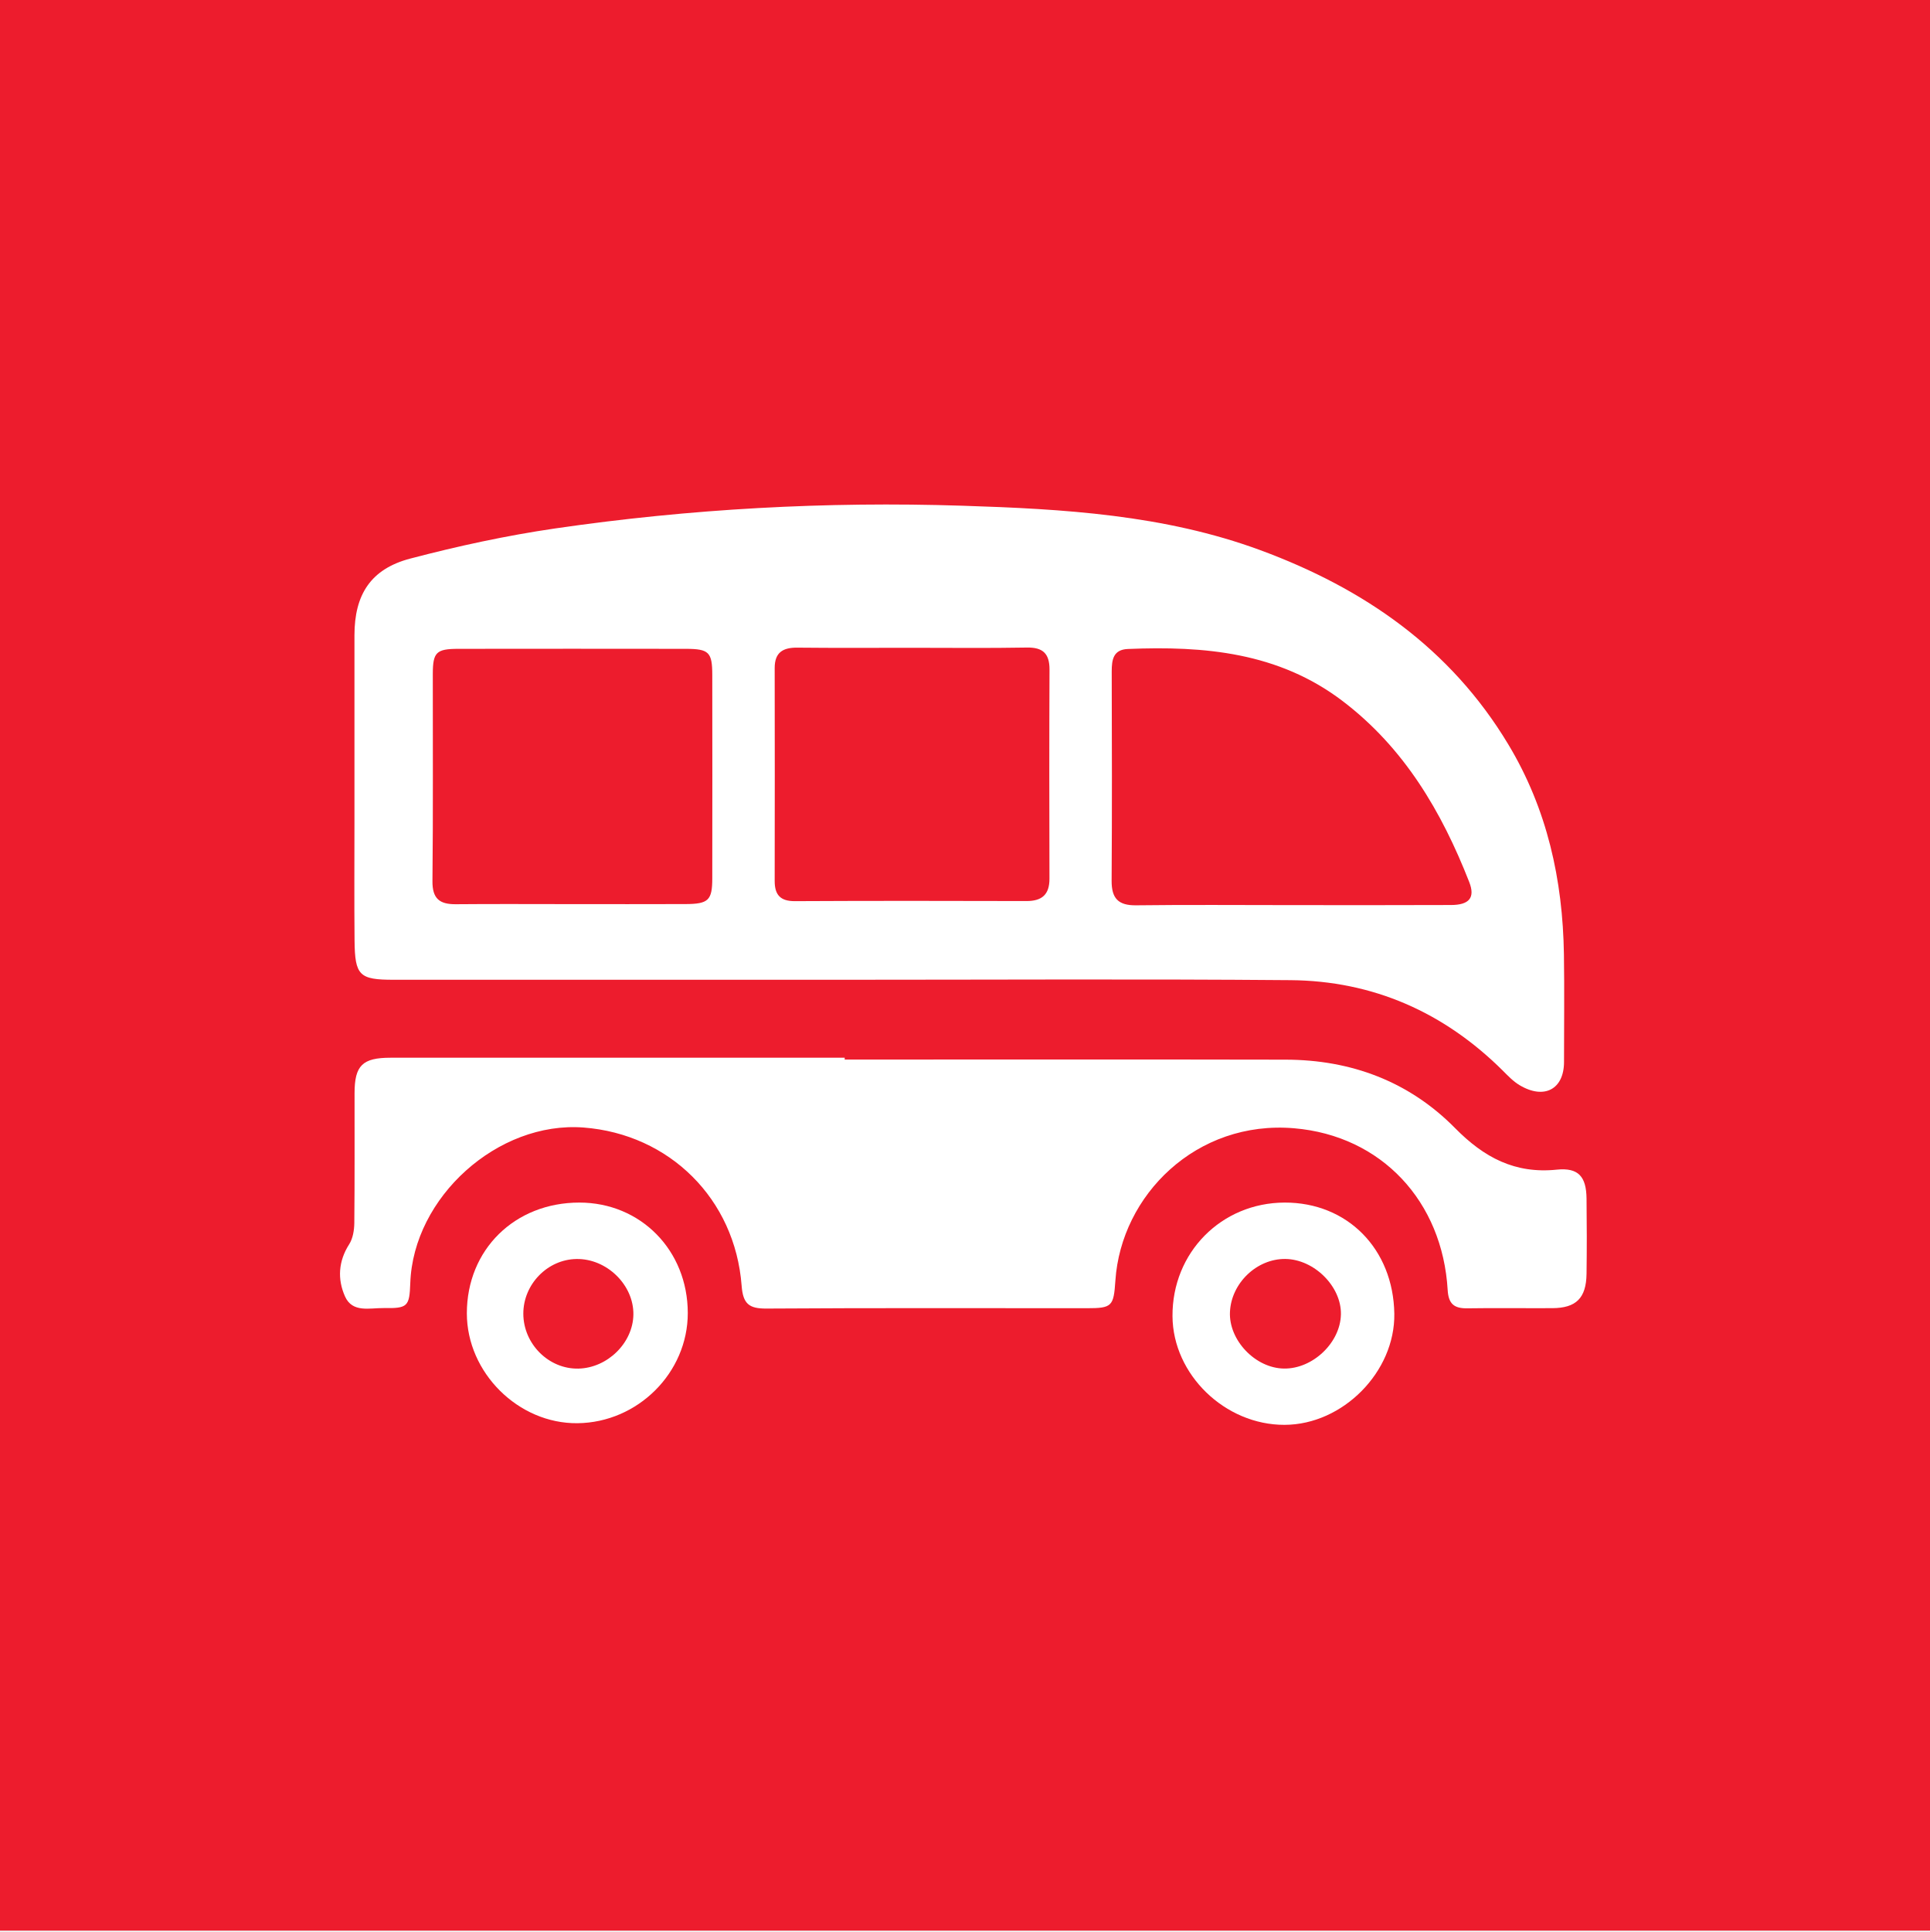
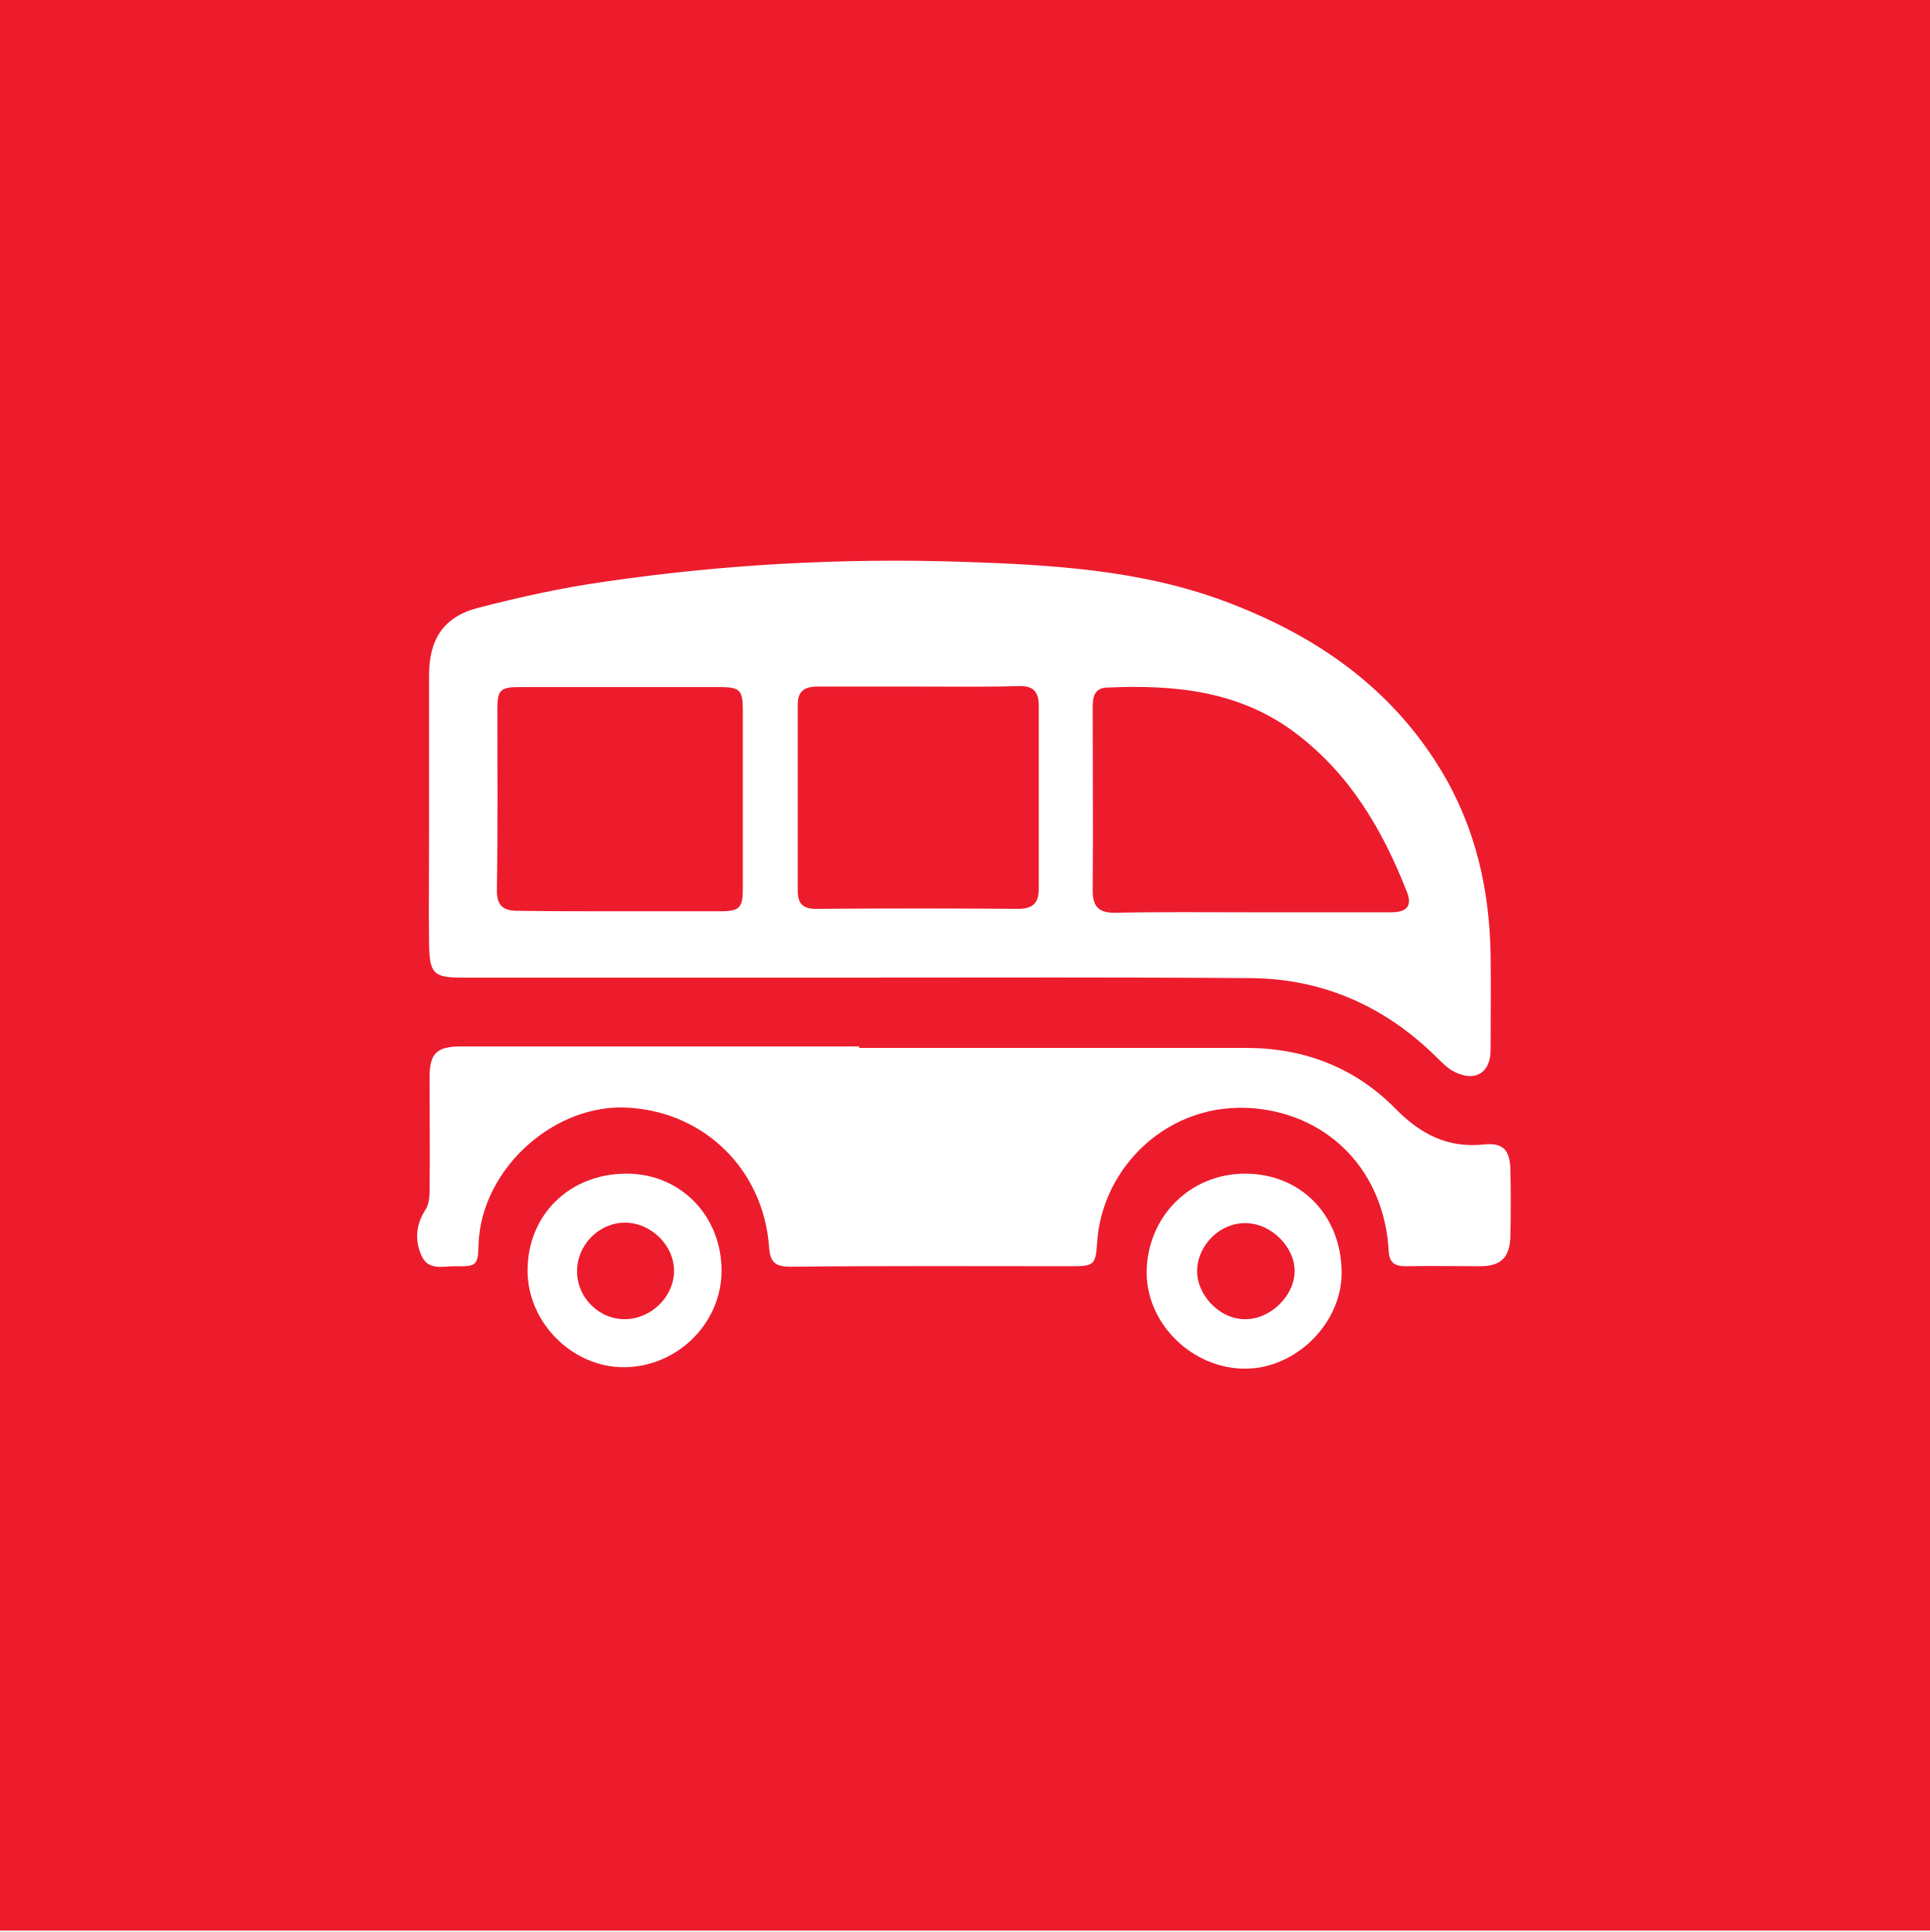
- <svg xmlns="http://www.w3.org/2000/svg" version="1.1" id="Layer_1" x="0px" y="0px" viewBox="0 0 389.89 390.28" style="enable-background:new 0 0 389.89 390.28;" xml:space="preserve">
+ <svg xmlns="http://www.w3.org/2000/svg" version="1.1" id="Layer_1" x="0px" y="0px" viewBox="0 0 389.9 390.3" style="enable-background:new 0 0 389.9 390.3;" xml:space="preserve">
  <style type="text/css">
	.st0{fill:#ED1C2D;}
- 	.st1{display:none;}
- 	.st2{display:inline;fill:#FFFFFF;}
- 	.st3{fill:#FFFFFF;}
+ 	.st1{fill:#FFFFFF;}
</style>
-   <rect class="st0" width="390" height="390" />
-   <g class="st1">
-     <path class="st2" d="M277.22,178.03c12.08,0,24.02,0,36.09,0c0,9.39,0,18.56,0,27.95c-0.81,0.06-1.6,0.16-2.39,0.16   c-10.34,0.01-20.67,0.01-31.01,0.01c-0.82,0-1.64,0-2.27,0c-0.22,0.21-0.27,0.25-0.31,0.3c-0.04,0.05-0.11,0.09-0.11,0.15   c-0.05,0.5-0.13,1.01-0.13,1.51c0.01,26.32,0.02,52.63,0.04,78.95c0,0.18,0.11,0.35,0.23,0.74c12.74,0,25.53,0,38.25,0   c0.48,1.52,0.61,23.74,0.22,26.32c-1.38,0.36-61.31,0.49-64.2,0.15c-0.04-0.04-0.08-0.08-0.12-0.13c-0.04-0.05-0.11-0.1-0.11-0.15   c-0.04-78.69-0.08-157.38-0.12-236.07c0-0.57,0.01-1.14,0.05-1.71c0.01-0.18,0.12-0.35,0.18-0.5c1.49-0.41,62.27-0.47,64.21-0.08   c0.37,1.36,0.49,23.21,0.1,26.02c-4.24,0.05-8.52,0.02-12.81,0.02c-4.25,0.01-8.5,0-12.75,0c-4.3,0-8.59,0-13.03,0   C277.22,127.17,277.22,152.49,277.22,178.03z" />
-     <path class="st2" d="M159.12,314.35c0-8.85,0-17.45,0-26.27c0.7-0.03,1.37-0.07,2.04-0.1c3.29-0.12,6.62,0.04,9.86-0.42   c7.82-1.09,14.63-4.41,20.16-10.13c3.82-3.95,6.06-8.7,6.74-14.16c0.27-2.2,0.57-4.4,0.7-6.61c0.44-7.74-1.28-15.1-4.02-22.28   c-3.19-8.37-7.27-16.32-11.7-24.08c-4.97-8.69-10.17-17.25-15.19-25.91c-4.85-8.36-9.04-17.02-11.43-26.43   c-4.34-17.06-3.61-33.9,3.65-50.03c7.84-17.42,21.65-27.64,40.25-31.52c6.45-1.35,12.99-1.12,19.51-1.07c0.18,0,0.35,0.11,0.8,0.25   c0,8.53,0,17.13,0,25.96c-0.76,0.04-1.42,0.09-2.09,0.12c-3.23,0.12-6.49-0.03-9.67,0.4c-8.15,1.09-15.29,4.41-21.08,10.36   c-3.84,3.95-5.81,8.76-6.73,14.18c-1.88,11.12,0.39,21.52,4.82,31.65c3.77,8.61,8.19,16.87,12.9,24.99   c3.95,6.79,8.11,13.46,12.07,20.25c4.13,7.07,7.69,14.42,10.32,22.19c3.74,11.04,4.93,22.34,3.75,33.93   c-0.82,8.01-2.59,15.75-6.1,23.02c-8.07,16.72-21.29,26.85-39.43,30.62c-3.67,0.76-7.38,1.12-11.14,1.1   C165.2,314.33,162.29,314.35,159.12,314.35z" />
-     <path class="st2" d="M99.09,287.83c12.68,0,25.14,0,37.53,0c0.46,1.73,0.51,24.52,0.09,26.46c-21,0-42.02,0-63.16,0   c0-79.63,0-159.16,0-238.81c8.52,0,16.92,0,25.53,0C99.09,146.28,99.09,216.94,99.09,287.83z" />
-   </g>
+   <rect y="0" class="st0" width="390" height="390" />
  <g>
    <g>
-       <path class="st3" d="M170.51,197.92c-30.33,0-60.66,0-91,0c-6.89,0-7.8-0.84-7.87-7.9c-0.08-8.12-0.02-16.25-0.02-24.37    c0-12.44,0-24.88,0-37.32c0-8.2,3.28-13.39,11.27-15.49c9.63-2.53,19.43-4.65,29.28-6.09c27.28-3.97,54.75-5.48,82.3-4.59    c20.37,0.65,40.77,1.82,60.19,8.98c20.87,7.7,38.4,19.76,50.11,39.25c7.86,13.07,11,27.35,11.23,42.41    c0.11,7.23,0.02,14.47,0.02,21.71c0,5.53-4,7.67-8.97,4.71c-1.28-0.76-2.36-1.9-3.43-2.97c-11.87-11.78-26.2-18.11-42.87-18.25    C230.67,197.75,200.59,197.92,170.51,197.92z M260.82,182.84c10.79,0,21.58,0.03,32.37-0.02c3.67-0.01,4.93-1.47,3.67-4.66    c-5.58-14.23-13.14-27.1-25.6-36.56c-12.94-9.83-27.91-11.14-43.36-10.5c-2.96,0.12-3.27,2.15-3.27,4.54    c0.04,14.09,0.07,28.19-0.02,42.28c-0.02,3.55,1.33,5.01,4.96,4.96C240,182.75,250.41,182.84,260.82,182.84z M115.33,182.64    c7.73,0,15.47,0.02,23.2-0.01c4.62-0.02,5.39-0.77,5.39-5.22c0.02-13.7,0.02-27.39,0-41.09c-0.01-4.56-0.67-5.24-5.32-5.25    c-15.34-0.02-30.69-0.02-46.03,0c-4.41,0.01-5.11,0.7-5.12,5.05c-0.02,13.95,0.08,27.9-0.07,41.85c-0.04,3.57,1.44,4.72,4.73,4.69    C99.86,182.59,107.6,182.64,115.33,182.64z M184.3,130.86c-7.73,0-15.47,0.05-23.2-0.03c-2.94-0.03-4.58,0.99-4.57,4.13    c0.02,14.33,0.03,28.65,0,42.98c-0.01,2.81,1.12,4.12,4.09,4.1c15.59-0.08,31.18-0.06,46.77-0.02c3.15,0.01,4.67-1.31,4.66-4.53    c-0.04-14.07-0.05-28.15,0.01-42.22c0.01-3.24-1.33-4.52-4.58-4.46C199.77,130.95,192.04,130.86,184.3,130.86z" />
-       <path class="st3" d="M170.67,214.04c29.7,0,59.4-0.04,89.09,0.02c13.25,0.02,24.97,4.41,34.27,13.85    c5.83,5.91,12.06,9.24,20.53,8.37c4.39-0.45,5.95,1.42,6.01,5.82c0.06,5.08,0.07,10.16,0,15.23c-0.07,4.91-2.11,6.91-6.94,6.93    c-5.71,0.03-11.42-0.06-17.13,0.03c-2.66,0.04-3.82-0.85-3.99-3.7c-1.04-17.86-13.32-31.16-31.01-32.67    c-19.76-1.69-34.98,13.51-36.13,30.77c-0.35,5.2-0.66,5.58-5.77,5.58c-21.58,0-43.15-0.07-64.73,0.07    c-3.52,0.02-4.74-0.93-5.02-4.62c-1.33-17.54-14.59-30.62-31.94-31.95c-17.29-1.32-34.4,14.04-35.01,31.42    c-0.17,4.74-0.51,5.13-5.39,5.05c-2.81-0.04-6.3,1.01-7.8-2.35c-1.54-3.46-1.36-7.09,0.84-10.53c0.75-1.17,1.02-2.83,1.04-4.27    c0.09-8.76,0.04-17.52,0.05-26.28c0.01-5.58,1.6-7.14,7.28-7.14c30.59,0,61.17,0,91.76,0    C170.67,213.81,170.67,213.92,170.67,214.04z" />
-       <path class="st3" d="M259.56,242.93c12.68-0.04,21.96,9.36,22.17,22.44c0.18,11.73-10.39,22.44-22.19,22.46    c-12.04,0.03-22.56-10.18-22.63-21.95C236.83,253.03,246.77,242.97,259.56,242.93z M270.94,265.51    c0.11-5.63-5.4-11.12-11.23-11.19c-5.77-0.06-10.93,4.88-11.19,10.71c-0.26,5.71,5.14,11.36,10.92,11.43    C265.26,276.54,270.83,271.23,270.94,265.51z" />
-       <path class="st3" d="M117.06,242.93c12.41,0,21.9,9.66,21.91,22.31c0.01,12.05-10.1,22.14-22.3,22.26    c-11.94,0.12-22.34-10.22-22.34-22.2C94.33,252.44,104,242.93,117.06,242.93z M105.74,265.38c0.01,6.11,5.14,11.22,11.13,11.09    c5.87-0.13,11.01-5.17,11.11-10.89c0.1-6-5.38-11.36-11.51-11.25C110.61,254.42,105.73,259.45,105.74,265.38z" />
+       <path class="st1" d="M173.5,197.5c-26.6,0-53.2,0-79.9,0c-6,0-6.8-0.7-6.9-6.9c-0.1-7.1,0-14.3,0-21.4c0-10.9,0-21.8,0-32.8    c0-7.2,2.9-11.8,9.9-13.6c8.5-2.2,17.1-4.1,25.7-5.3c23.9-3.5,48.1-4.8,72.2-4c17.9,0.6,35.8,1.6,52.8,7.9    c18.3,6.8,33.7,17.3,44,34.4c6.9,11.5,9.7,24,9.9,37.2c0.1,6.3,0,12.7,0,19.1c0,4.9-3.5,6.7-7.9,4.1c-1.1-0.7-2.1-1.7-3-2.6    c-10.4-10.3-23-15.9-37.6-16C226.3,197.4,199.9,197.5,173.5,197.5z M252.7,184.3c9.5,0,18.9,0,28.4,0c3.2,0,4.3-1.3,3.2-4.1    c-4.9-12.5-11.5-23.8-22.5-32.1c-11.4-8.6-24.5-9.8-38.1-9.2c-2.6,0.1-2.9,1.9-2.9,4c0,12.4,0.1,24.7,0,37.1    c0,3.1,1.2,4.4,4.4,4.4C234.5,184.2,243.6,184.3,252.7,184.3z M125,184.1c6.8,0,13.6,0,20.4,0c4.1,0,4.7-0.7,4.7-4.6    c0-12,0-24,0-36.1c0-4-0.6-4.6-4.7-4.6c-13.5,0-26.9,0-40.4,0c-3.9,0-4.5,0.6-4.5,4.4c0,12.2,0.1,24.5-0.1,36.7    c0,3.1,1.3,4.1,4.2,4.1C111.5,184.1,118.2,184.1,125,184.1z M185.6,138.7c-6.8,0-13.6,0-20.4,0c-2.6,0-4,0.9-4,3.6    c0,12.6,0,25.1,0,37.7c0,2.5,1,3.6,3.6,3.6c13.7-0.1,27.4-0.1,41,0c2.8,0,4.1-1.1,4.1-4c0-12.3,0-24.7,0-37.1c0-2.8-1.2-4-4-3.9    C199.1,138.8,192.4,138.7,185.6,138.7z" />
+       <path class="st1" d="M173.6,211.7c26.1,0,52.1,0,78.2,0c11.6,0,21.9,3.9,30.1,12.2c5.1,5.2,10.6,8.1,18,7.3    c3.9-0.4,5.2,1.2,5.3,5.1c0.1,4.5,0.1,8.9,0,13.4c-0.1,4.3-1.9,6.1-6.1,6.1c-5,0-10-0.1-15,0c-2.3,0-3.4-0.7-3.5-3.2    c-0.9-15.7-11.7-27.3-27.2-28.7c-17.3-1.5-30.7,11.9-31.7,27c-0.3,4.6-0.6,4.9-5.1,4.9c-18.9,0-37.9-0.1-56.8,0.1    c-3.1,0-4.2-0.8-4.4-4.1c-1.2-15.4-12.8-26.9-28-28c-15.2-1.2-30.2,12.3-30.7,27.6c-0.1,4.2-0.4,4.5-4.7,4.4    c-2.5,0-5.5,0.9-6.8-2.1c-1.4-3-1.2-6.2,0.7-9.2c0.7-1,0.9-2.5,0.9-3.7c0.1-7.7,0-15.4,0-23.1c0-4.9,1.4-6.3,6.4-6.3    c26.8,0,53.7,0,80.5,0C173.6,211.5,173.6,211.6,173.6,211.7z" />
+       <path class="st1" d="M251.6,237.1c11.1,0,19.3,8.2,19.5,19.7c0.2,10.3-9.1,19.7-19.5,19.7c-10.6,0-19.8-8.9-19.9-19.3    C231.7,245.9,240.4,237.1,251.6,237.1z M261.6,256.9c0.1-4.9-4.7-9.8-9.9-9.8c-5.1-0.1-9.6,4.3-9.8,9.4c-0.2,5,4.5,10,9.6,10    C256.6,266.6,261.5,261.9,261.6,256.9z" />
+       <path class="st1" d="M126.6,237.1c10.9,0,19.2,8.5,19.2,19.6c0,10.6-8.9,19.4-19.6,19.5c-10.5,0.1-19.6-9-19.6-19.5    C106.6,245.4,115.1,237.1,126.6,237.1z M116.6,256.8c0,5.4,4.5,9.8,9.8,9.7c5.2-0.1,9.7-4.5,9.8-9.6c0.1-5.3-4.7-10-10.1-9.9    C120.9,247.1,116.6,251.6,116.6,256.8z" />
    </g>
  </g>
</svg>
